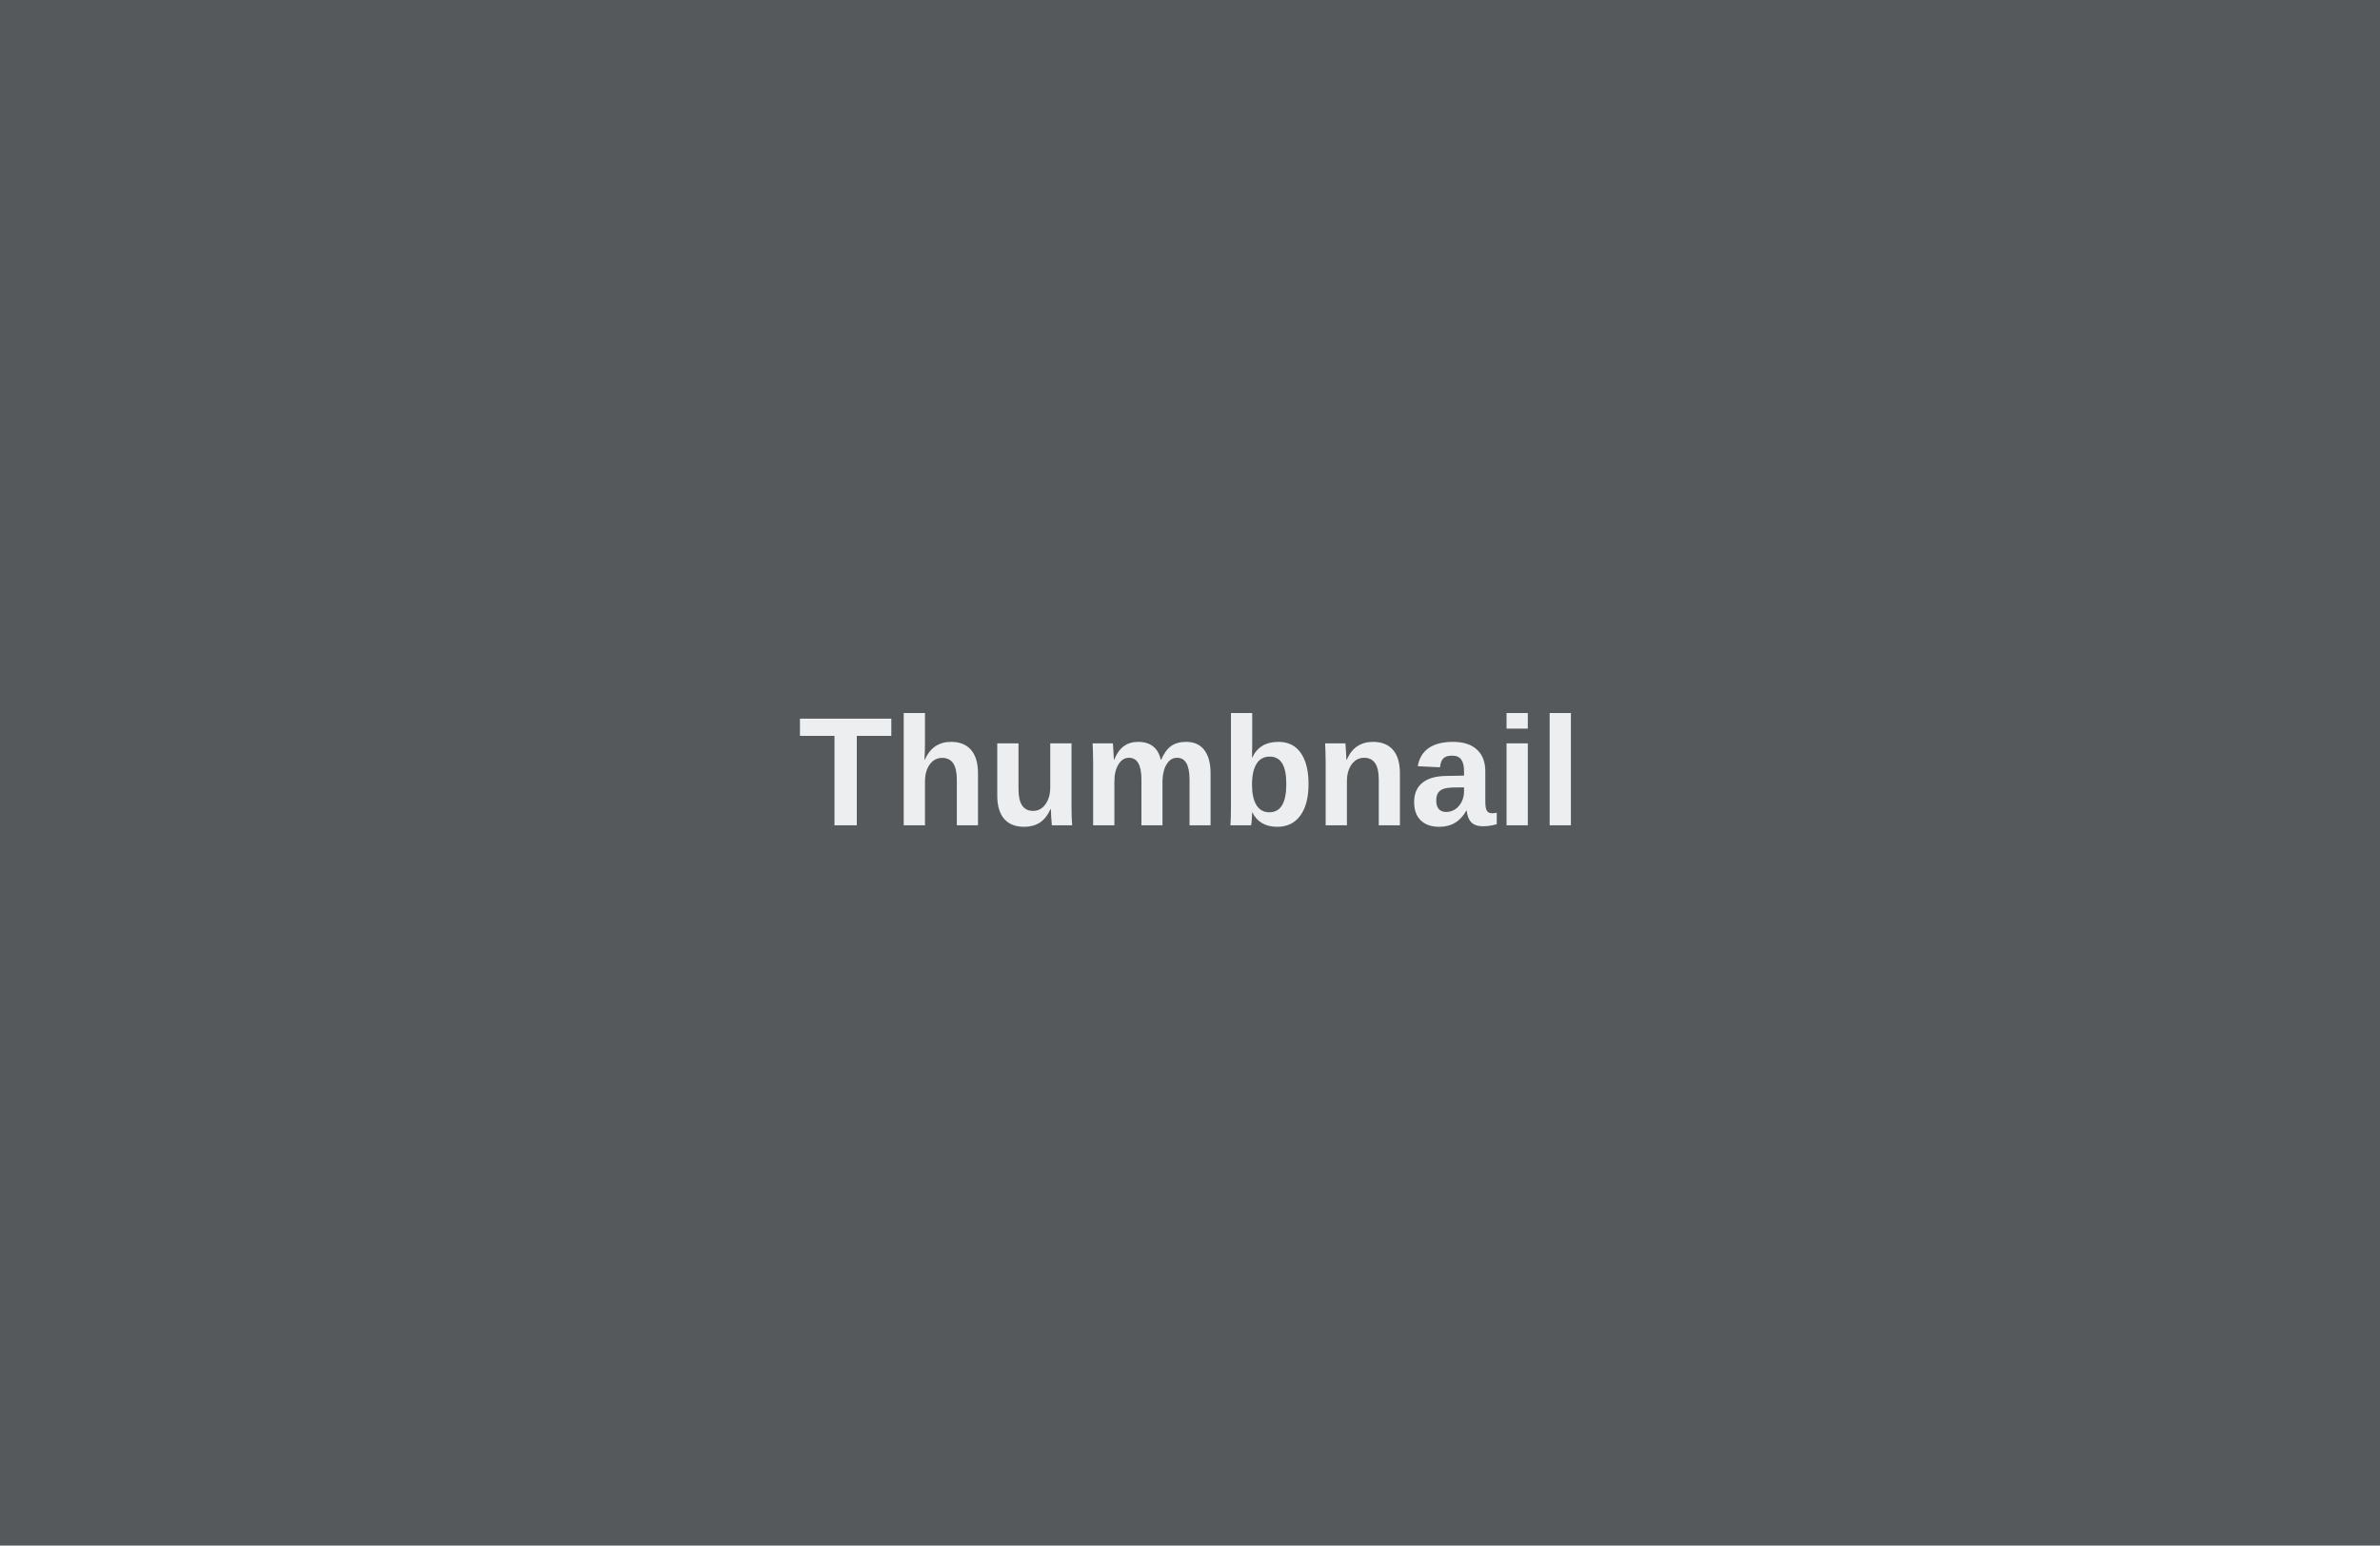
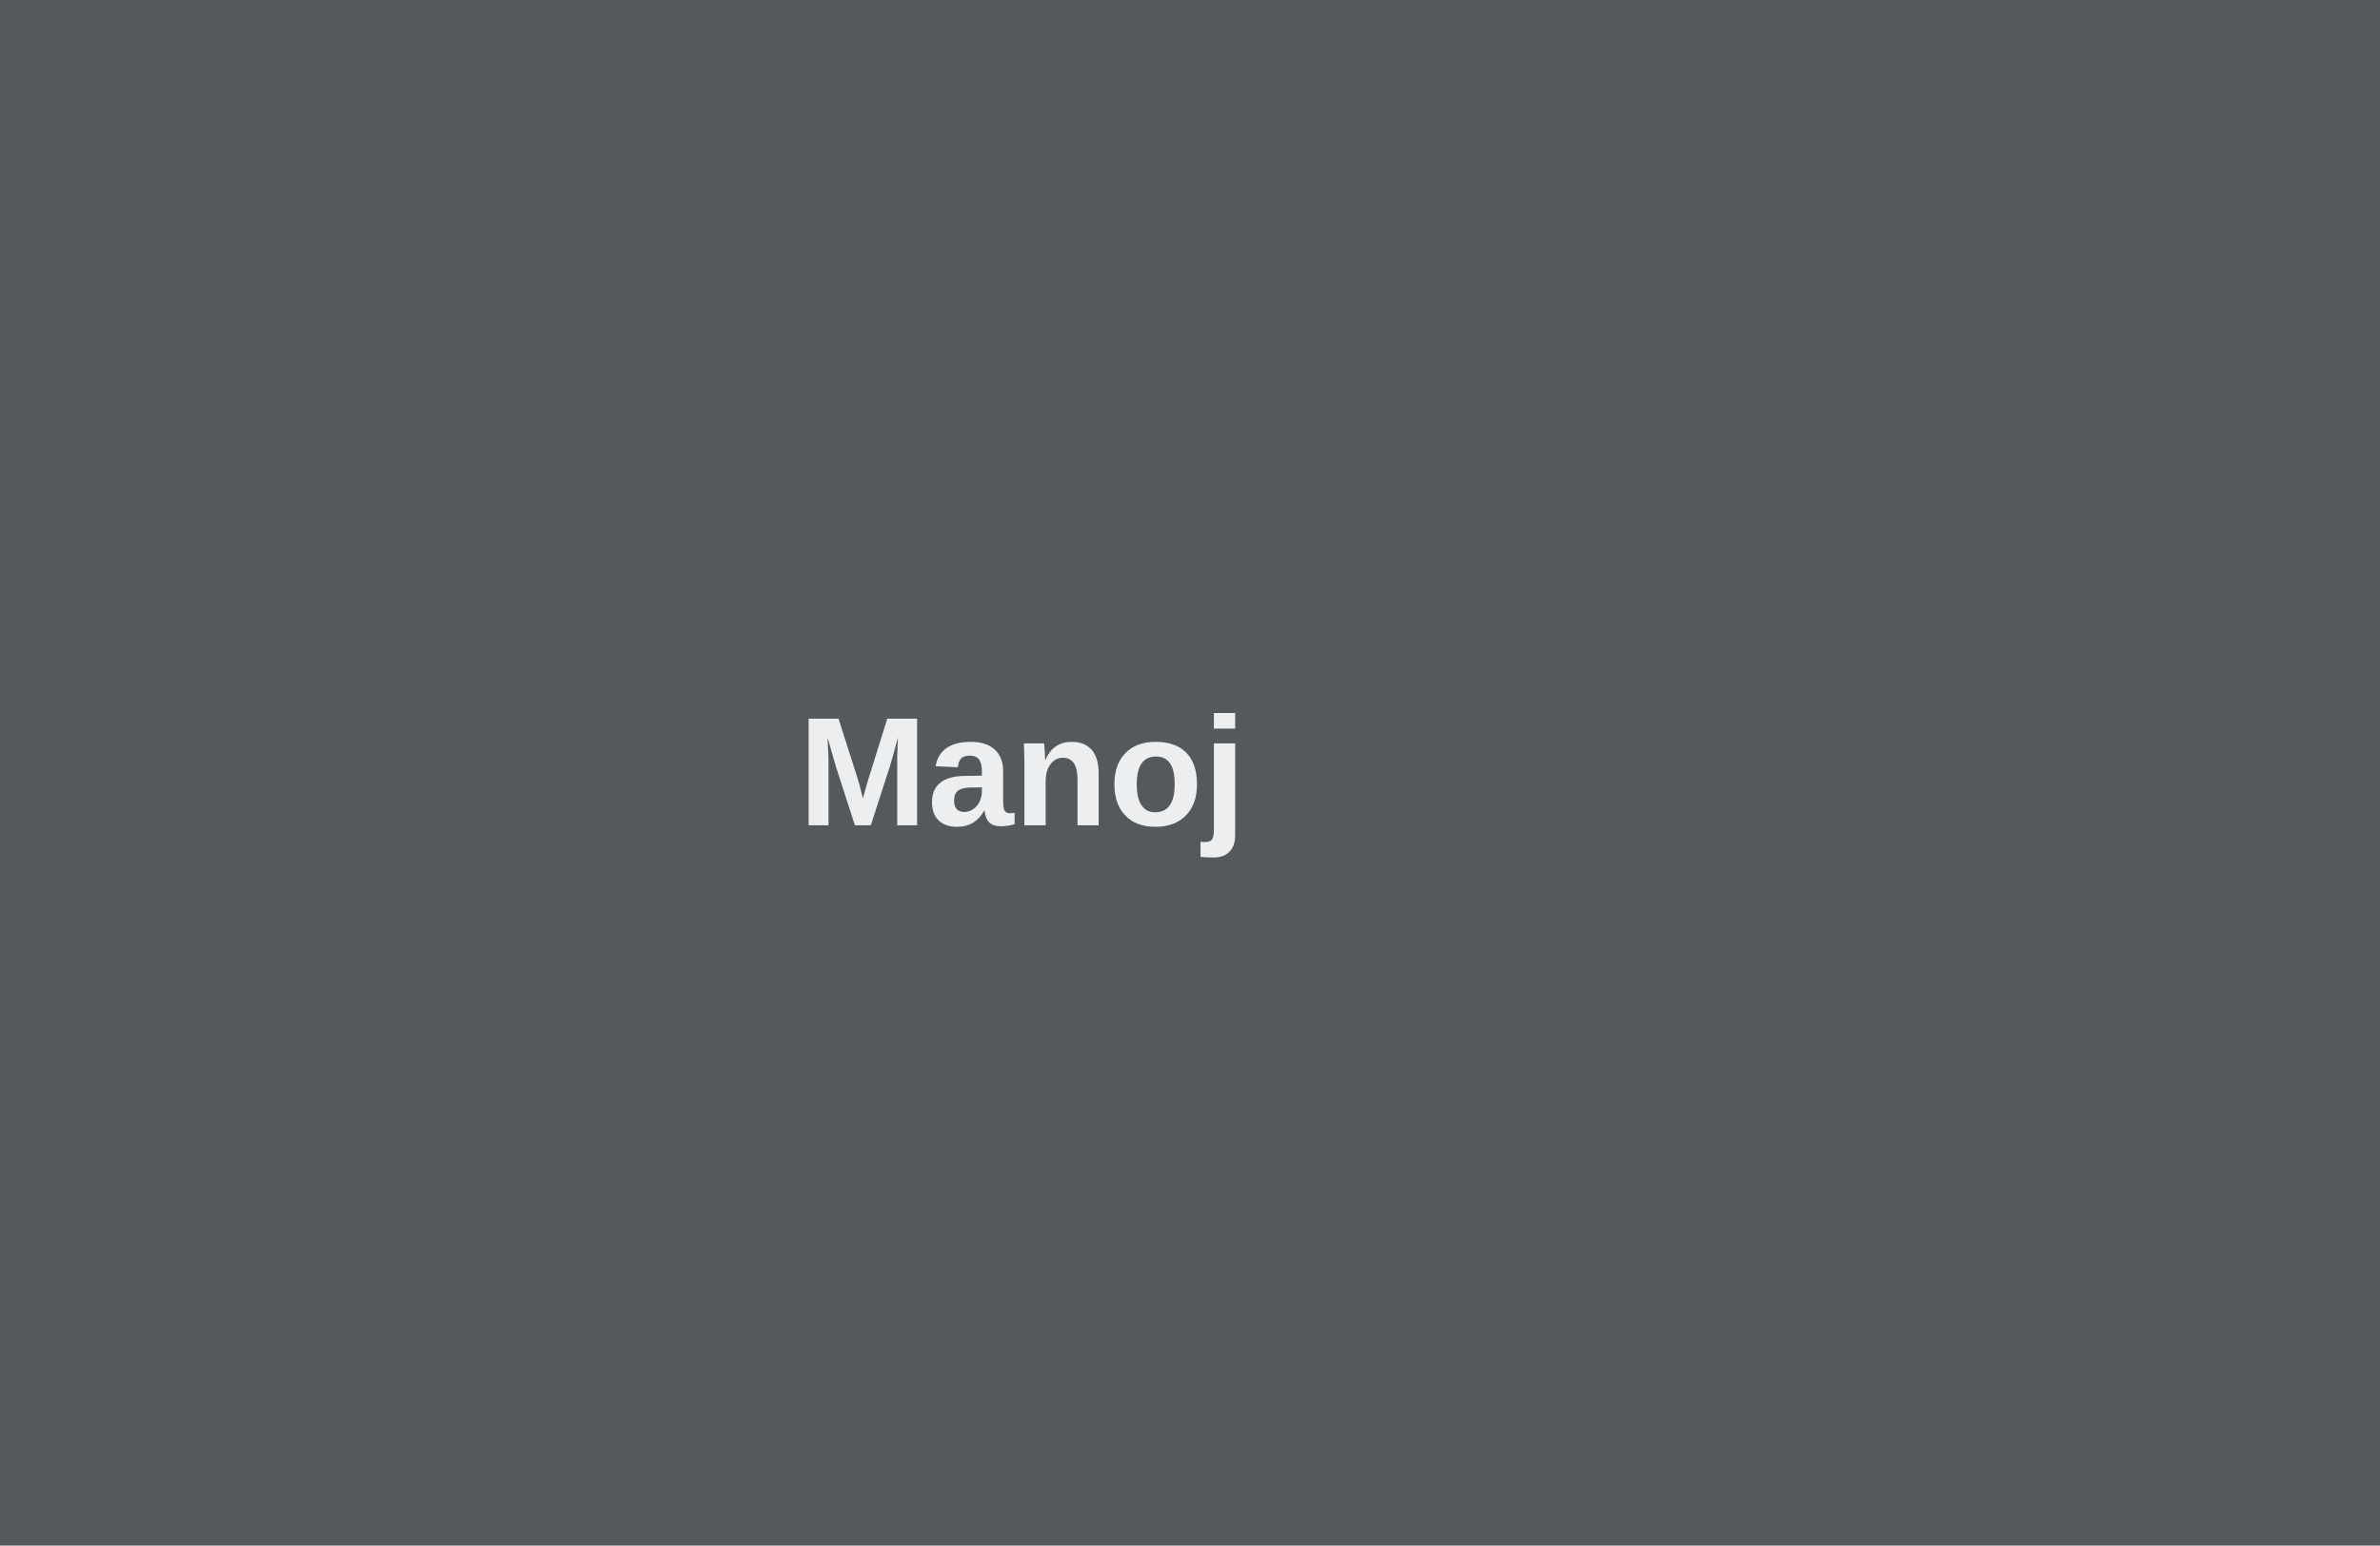
<svg xmlns="http://www.w3.org/2000/svg" width="348" height="226" viewBox="0 0 348 226" preserveAspectRatio="none">
  <defs>
    <style type="text/css">#holder_1662f3b5110 text { fill:#eceeef;font-weight:bold;font-family:Arial, Helvetica, Open Sans, sans-serif, monospace;font-size:17pt } </style>
  </defs>
  <g id="holder_1662f3b5110">
    <rect width="348" height="226" fill="#55595c" />
    <g>
-       <text x="116.719" y="120.678">Thumbnail</text>
+       <text x="116.719" y="120.678">Manoj</text>
    </g>
  </g>
</svg>
